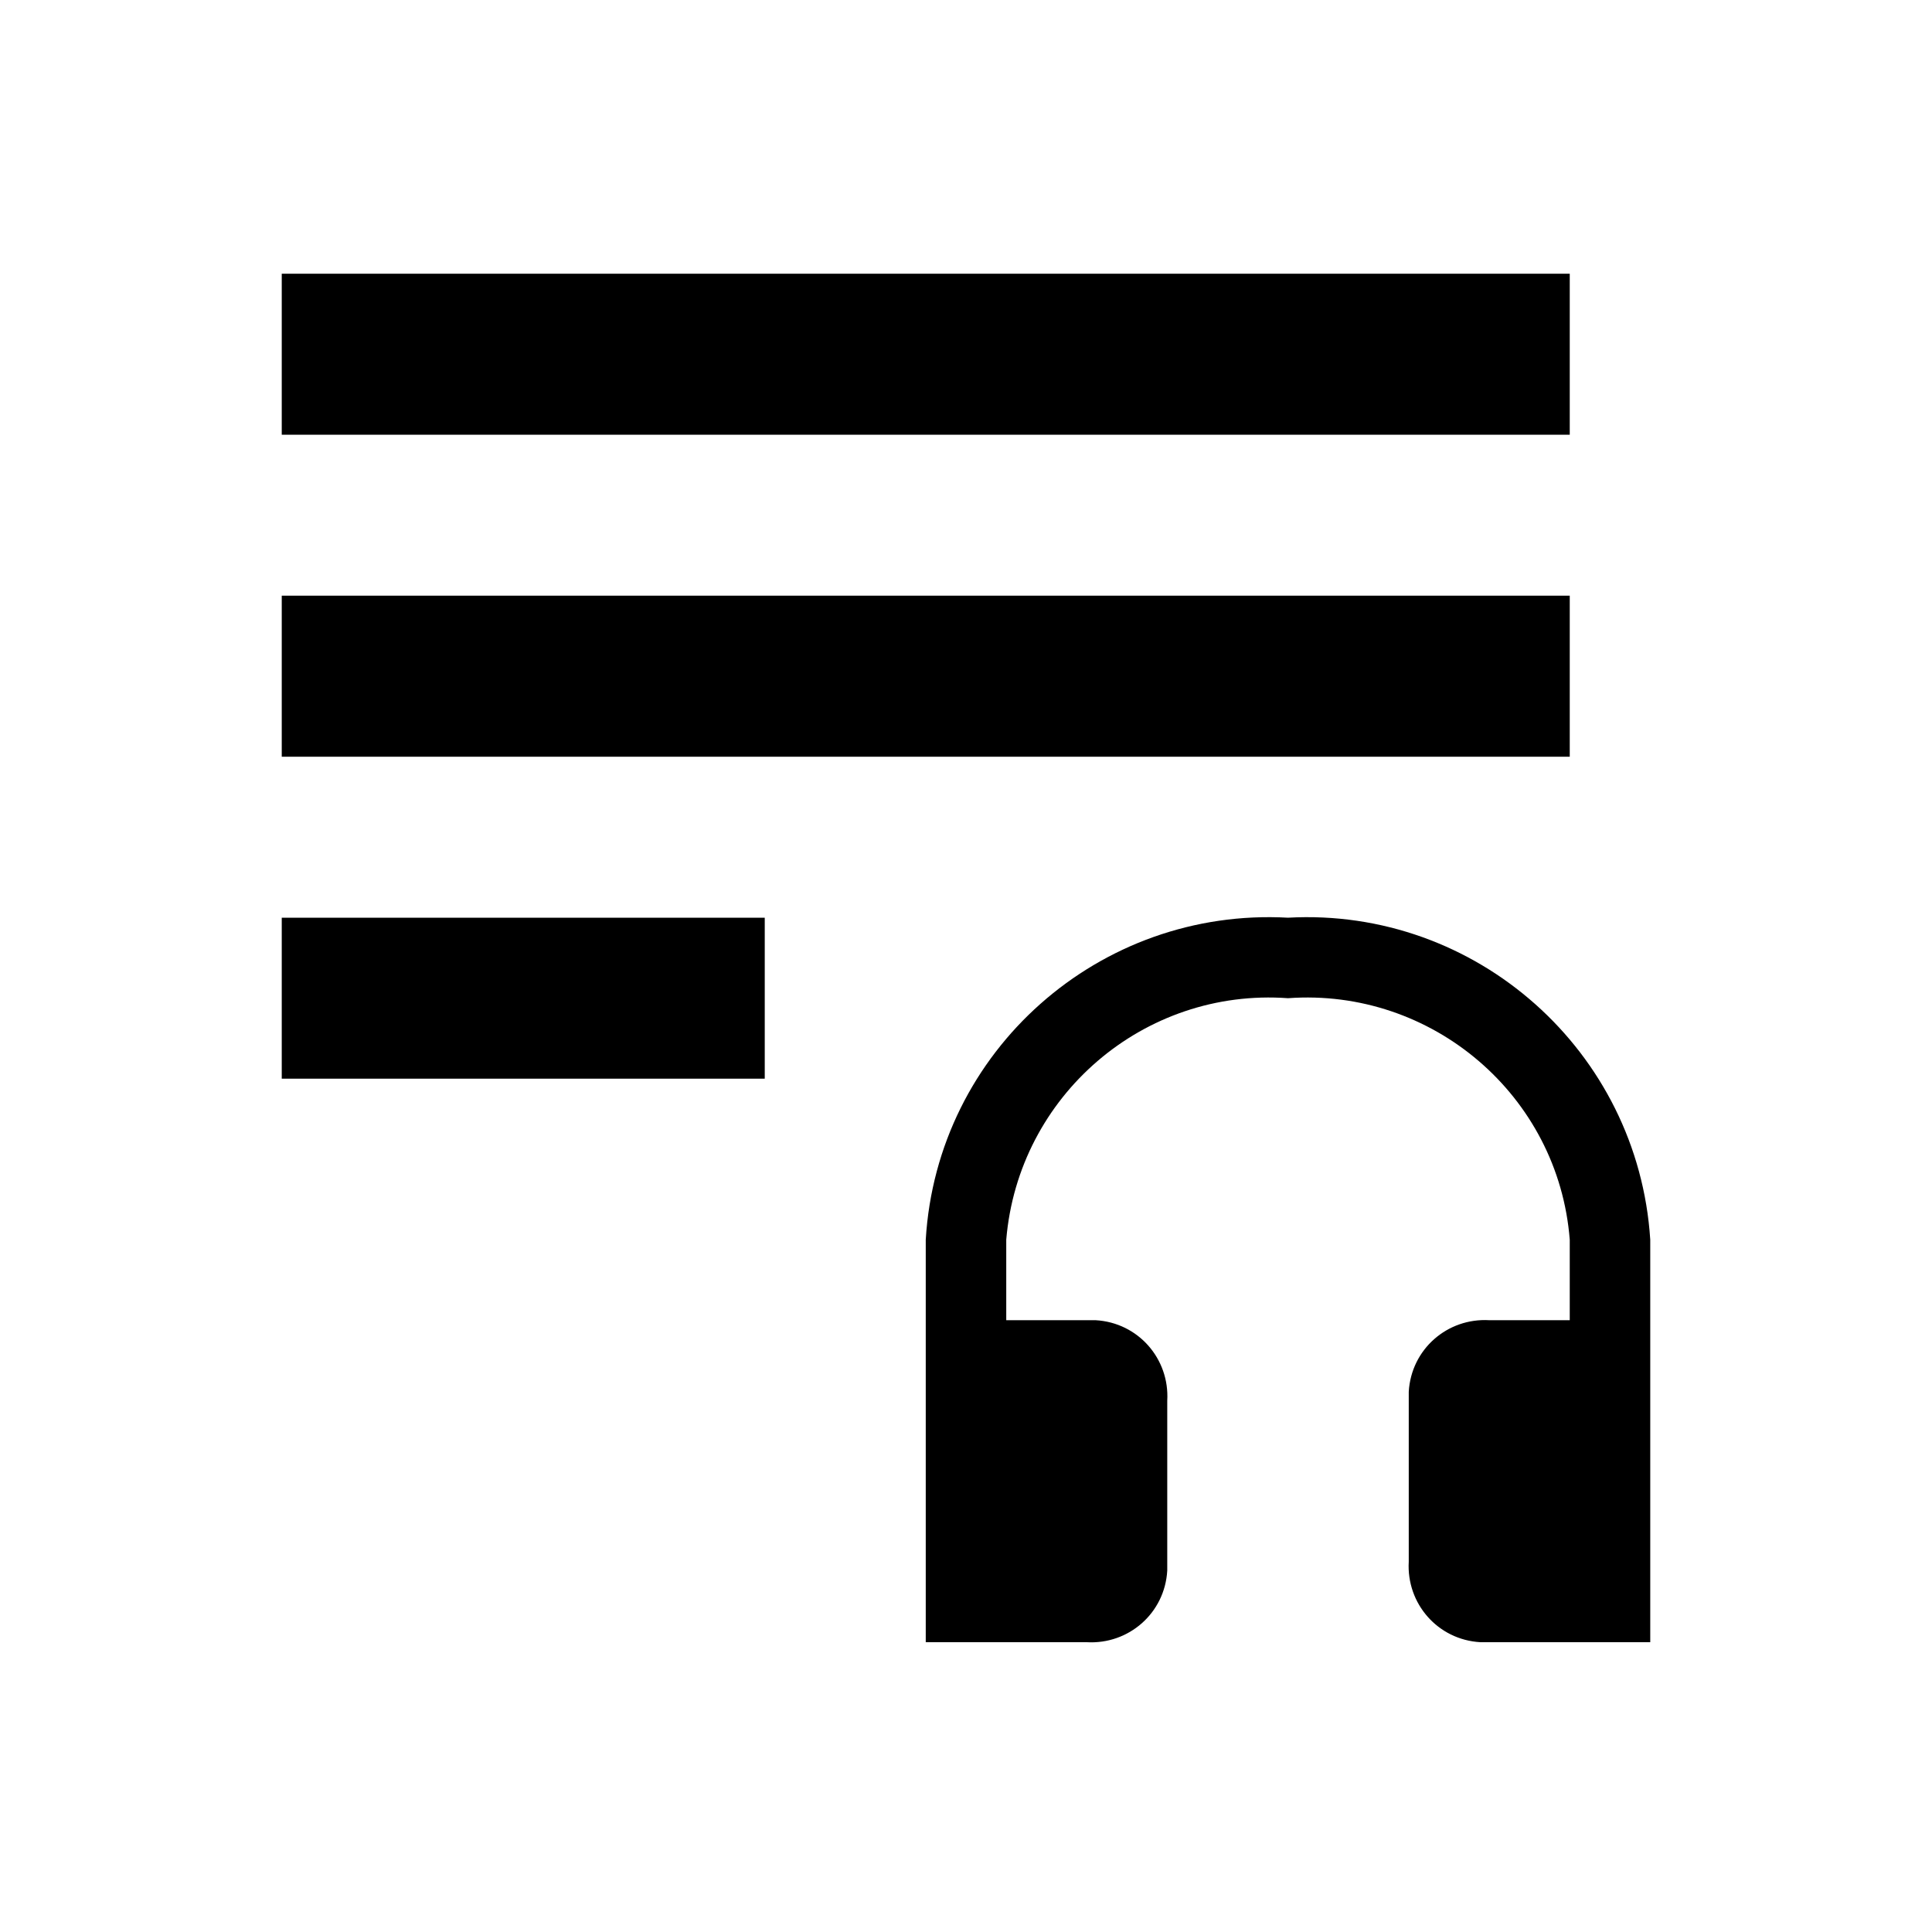
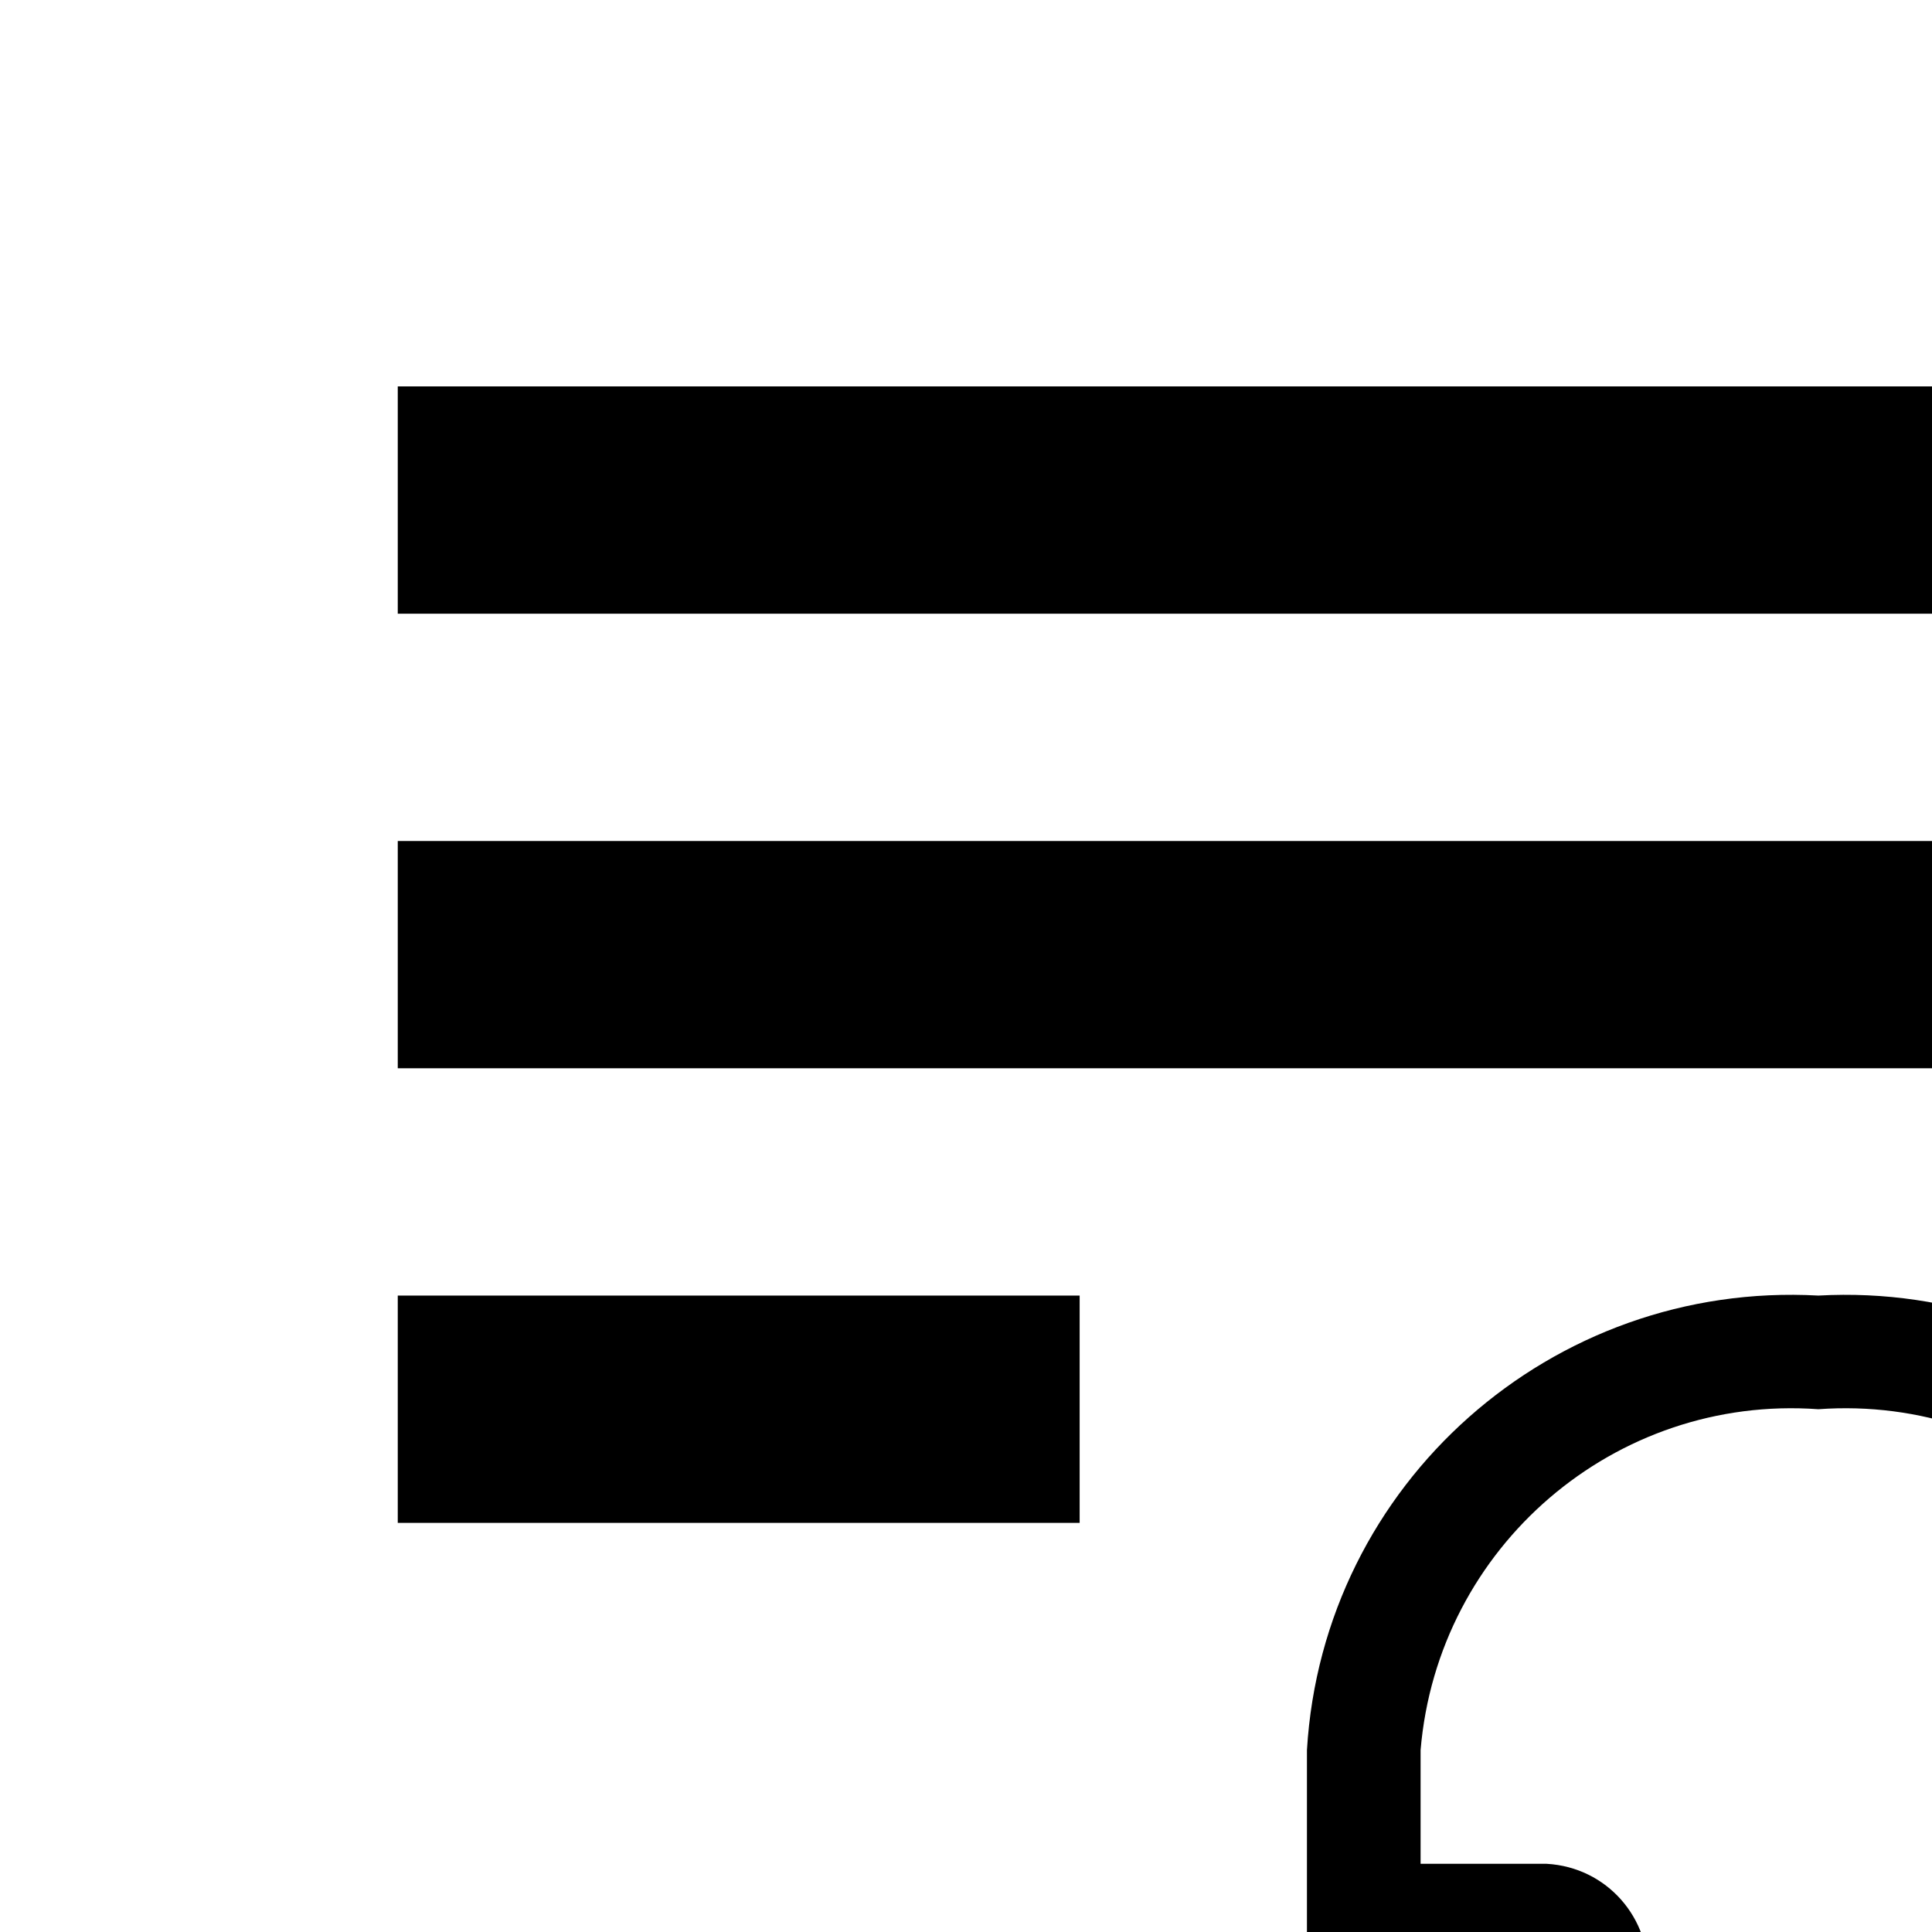
- <svg xmlns="http://www.w3.org/2000/svg" class="jw-svg-icon jw-svg-icon-audio-tracks" viewBox="0 0 240 240" focusable="false">
+ <svg xmlns="http://www.w3.org/2000/svg" id="jw-svg-icon-audio-tracks">
  <path d="M35,34h160v20H35V34z M35,94h160V74H35V94z M35,134h60v-20H35V134z M160,114c-23.4-1.3-43.6,16.5-45,40v50h20c5.2,0.3,9.7-3.6,10-8.9c0-0.4,0-0.7,0-1.1v-20c0.3-5.2-3.6-9.7-8.9-10c-0.4,0-0.7,0-1.1,0h-10v-10c1.5-17.9,17.1-31.3,35-30c17.9-1.3,33.6,12.1,35,30v10H185c-5.2-0.3-9.7,3.6-10,8.9c0,0.4,0,0.7,0,1.1v20c-0.3,5.2,3.6,9.7,8.9,10c0.4,0,0.7,0,1.1,0h20v-50C203.5,130.6,183.4,112.7,160,114z" />
</svg>
